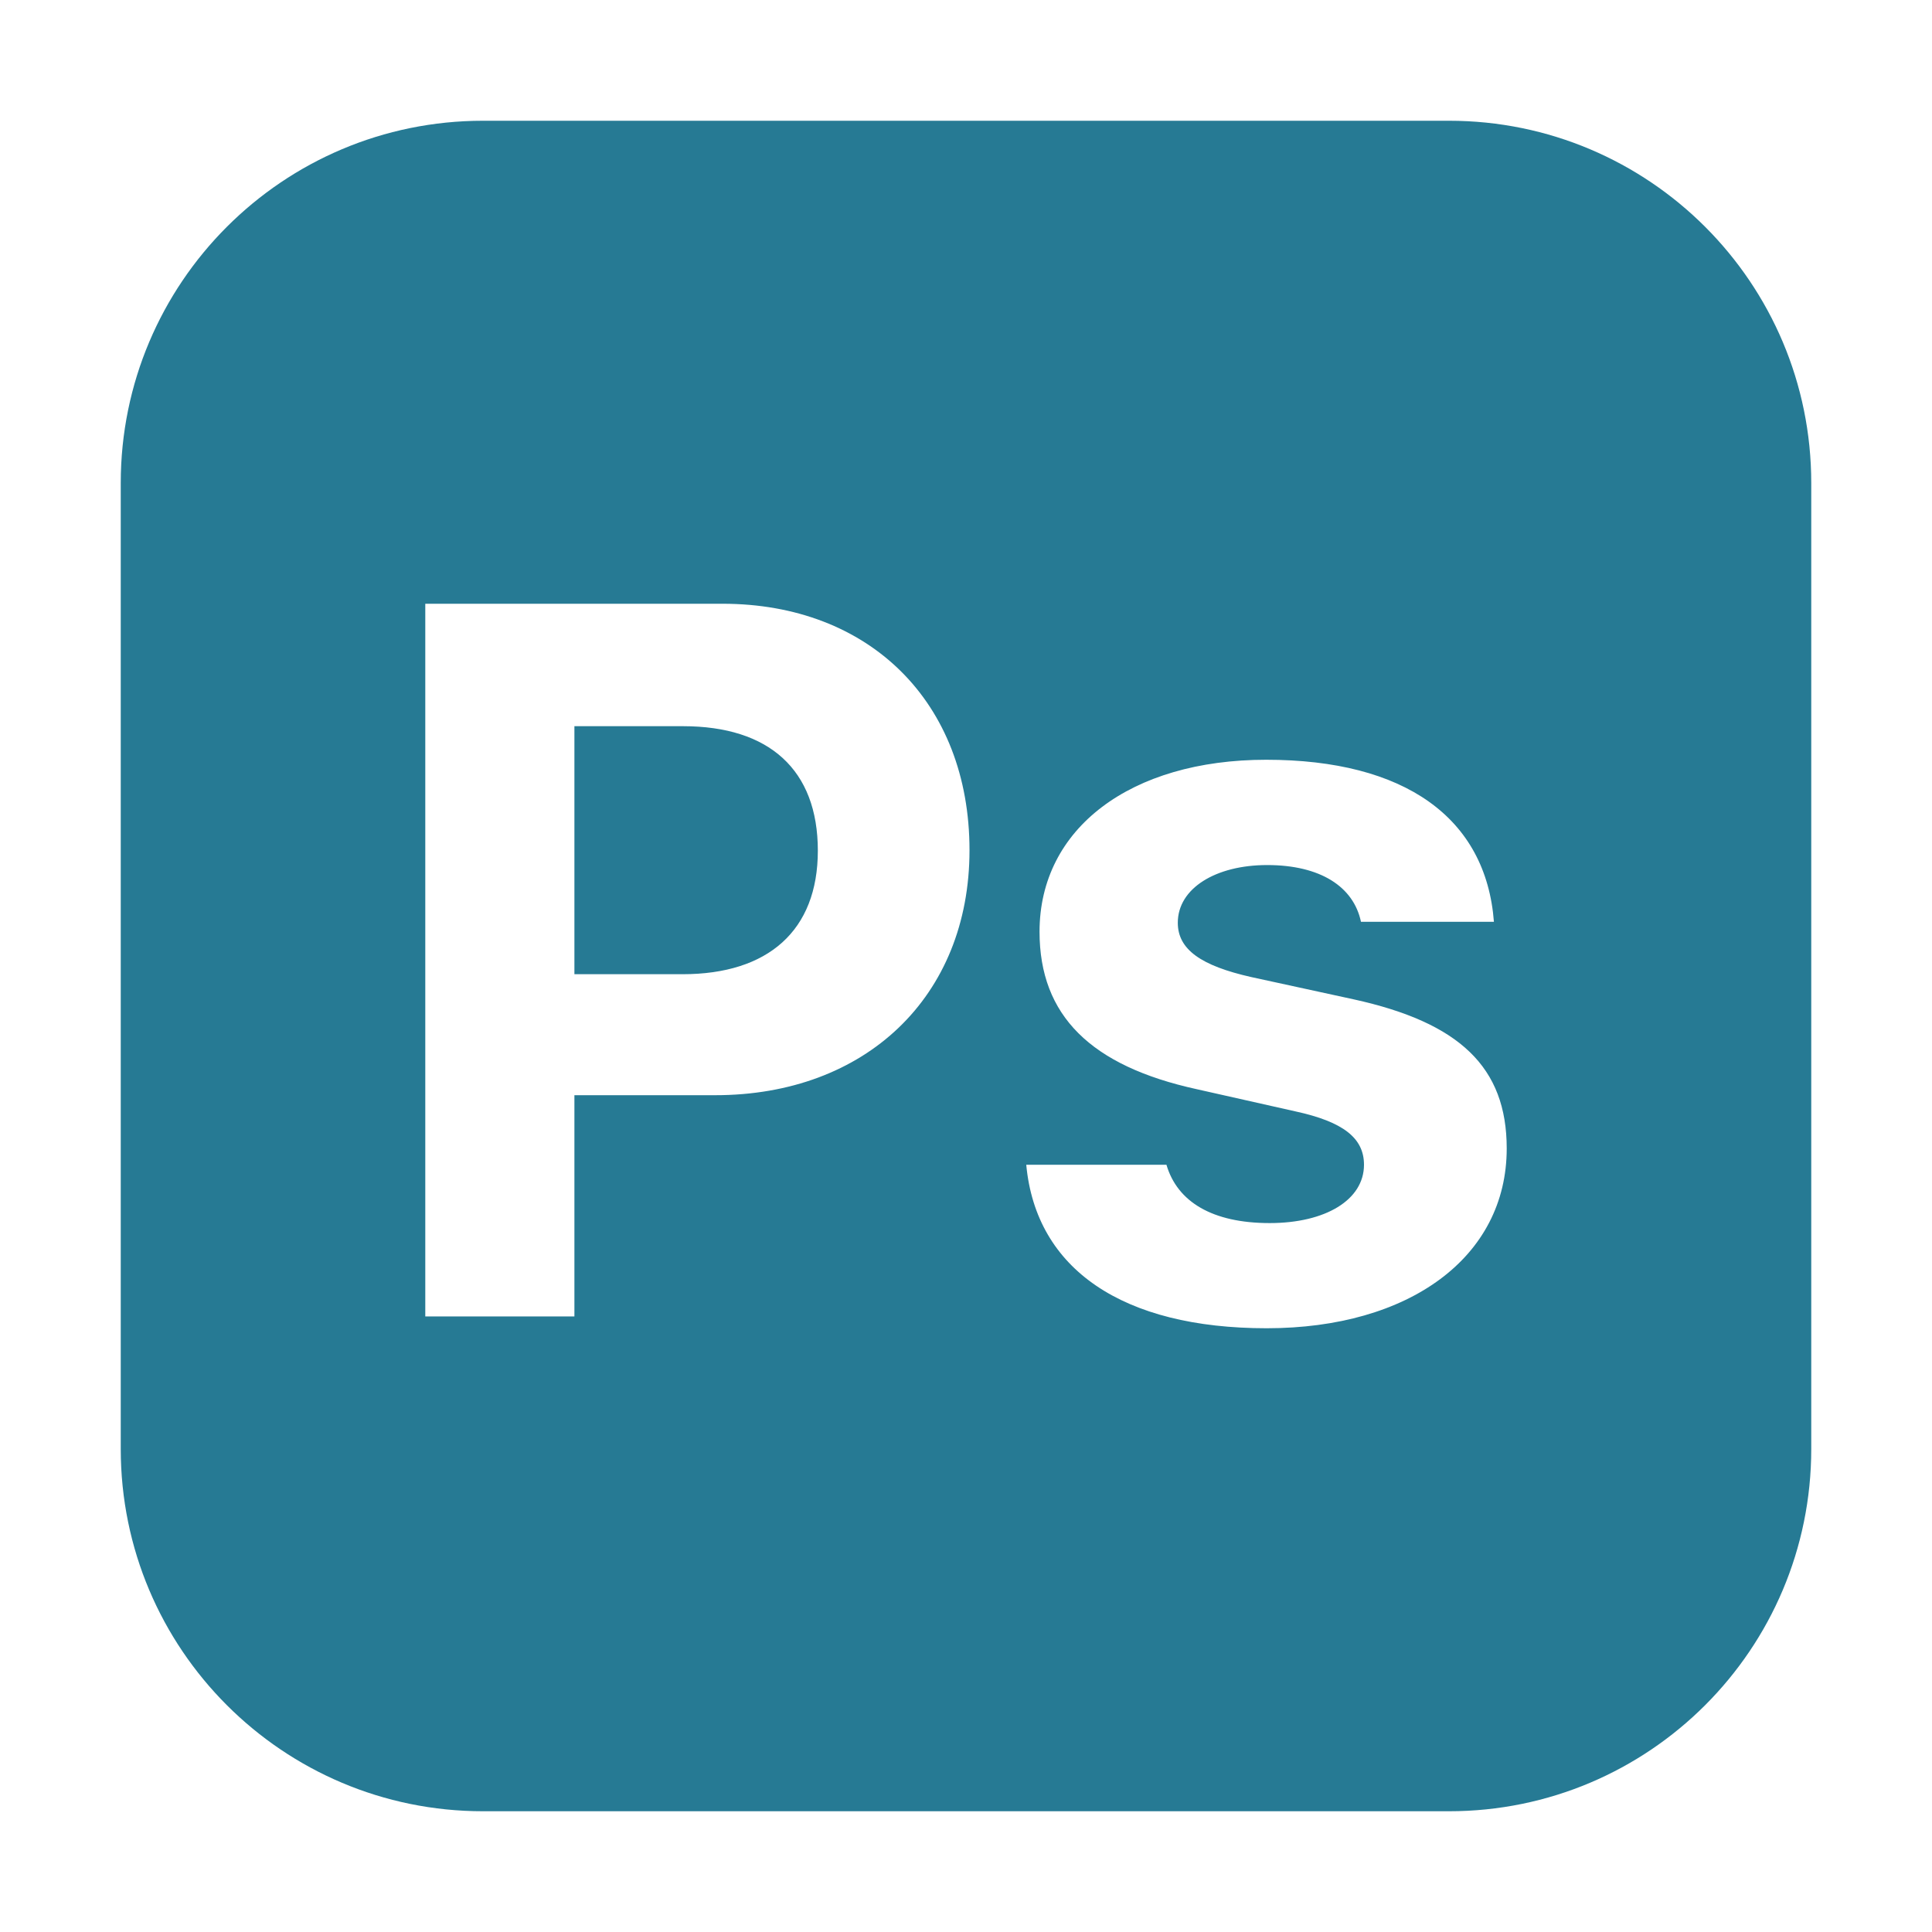
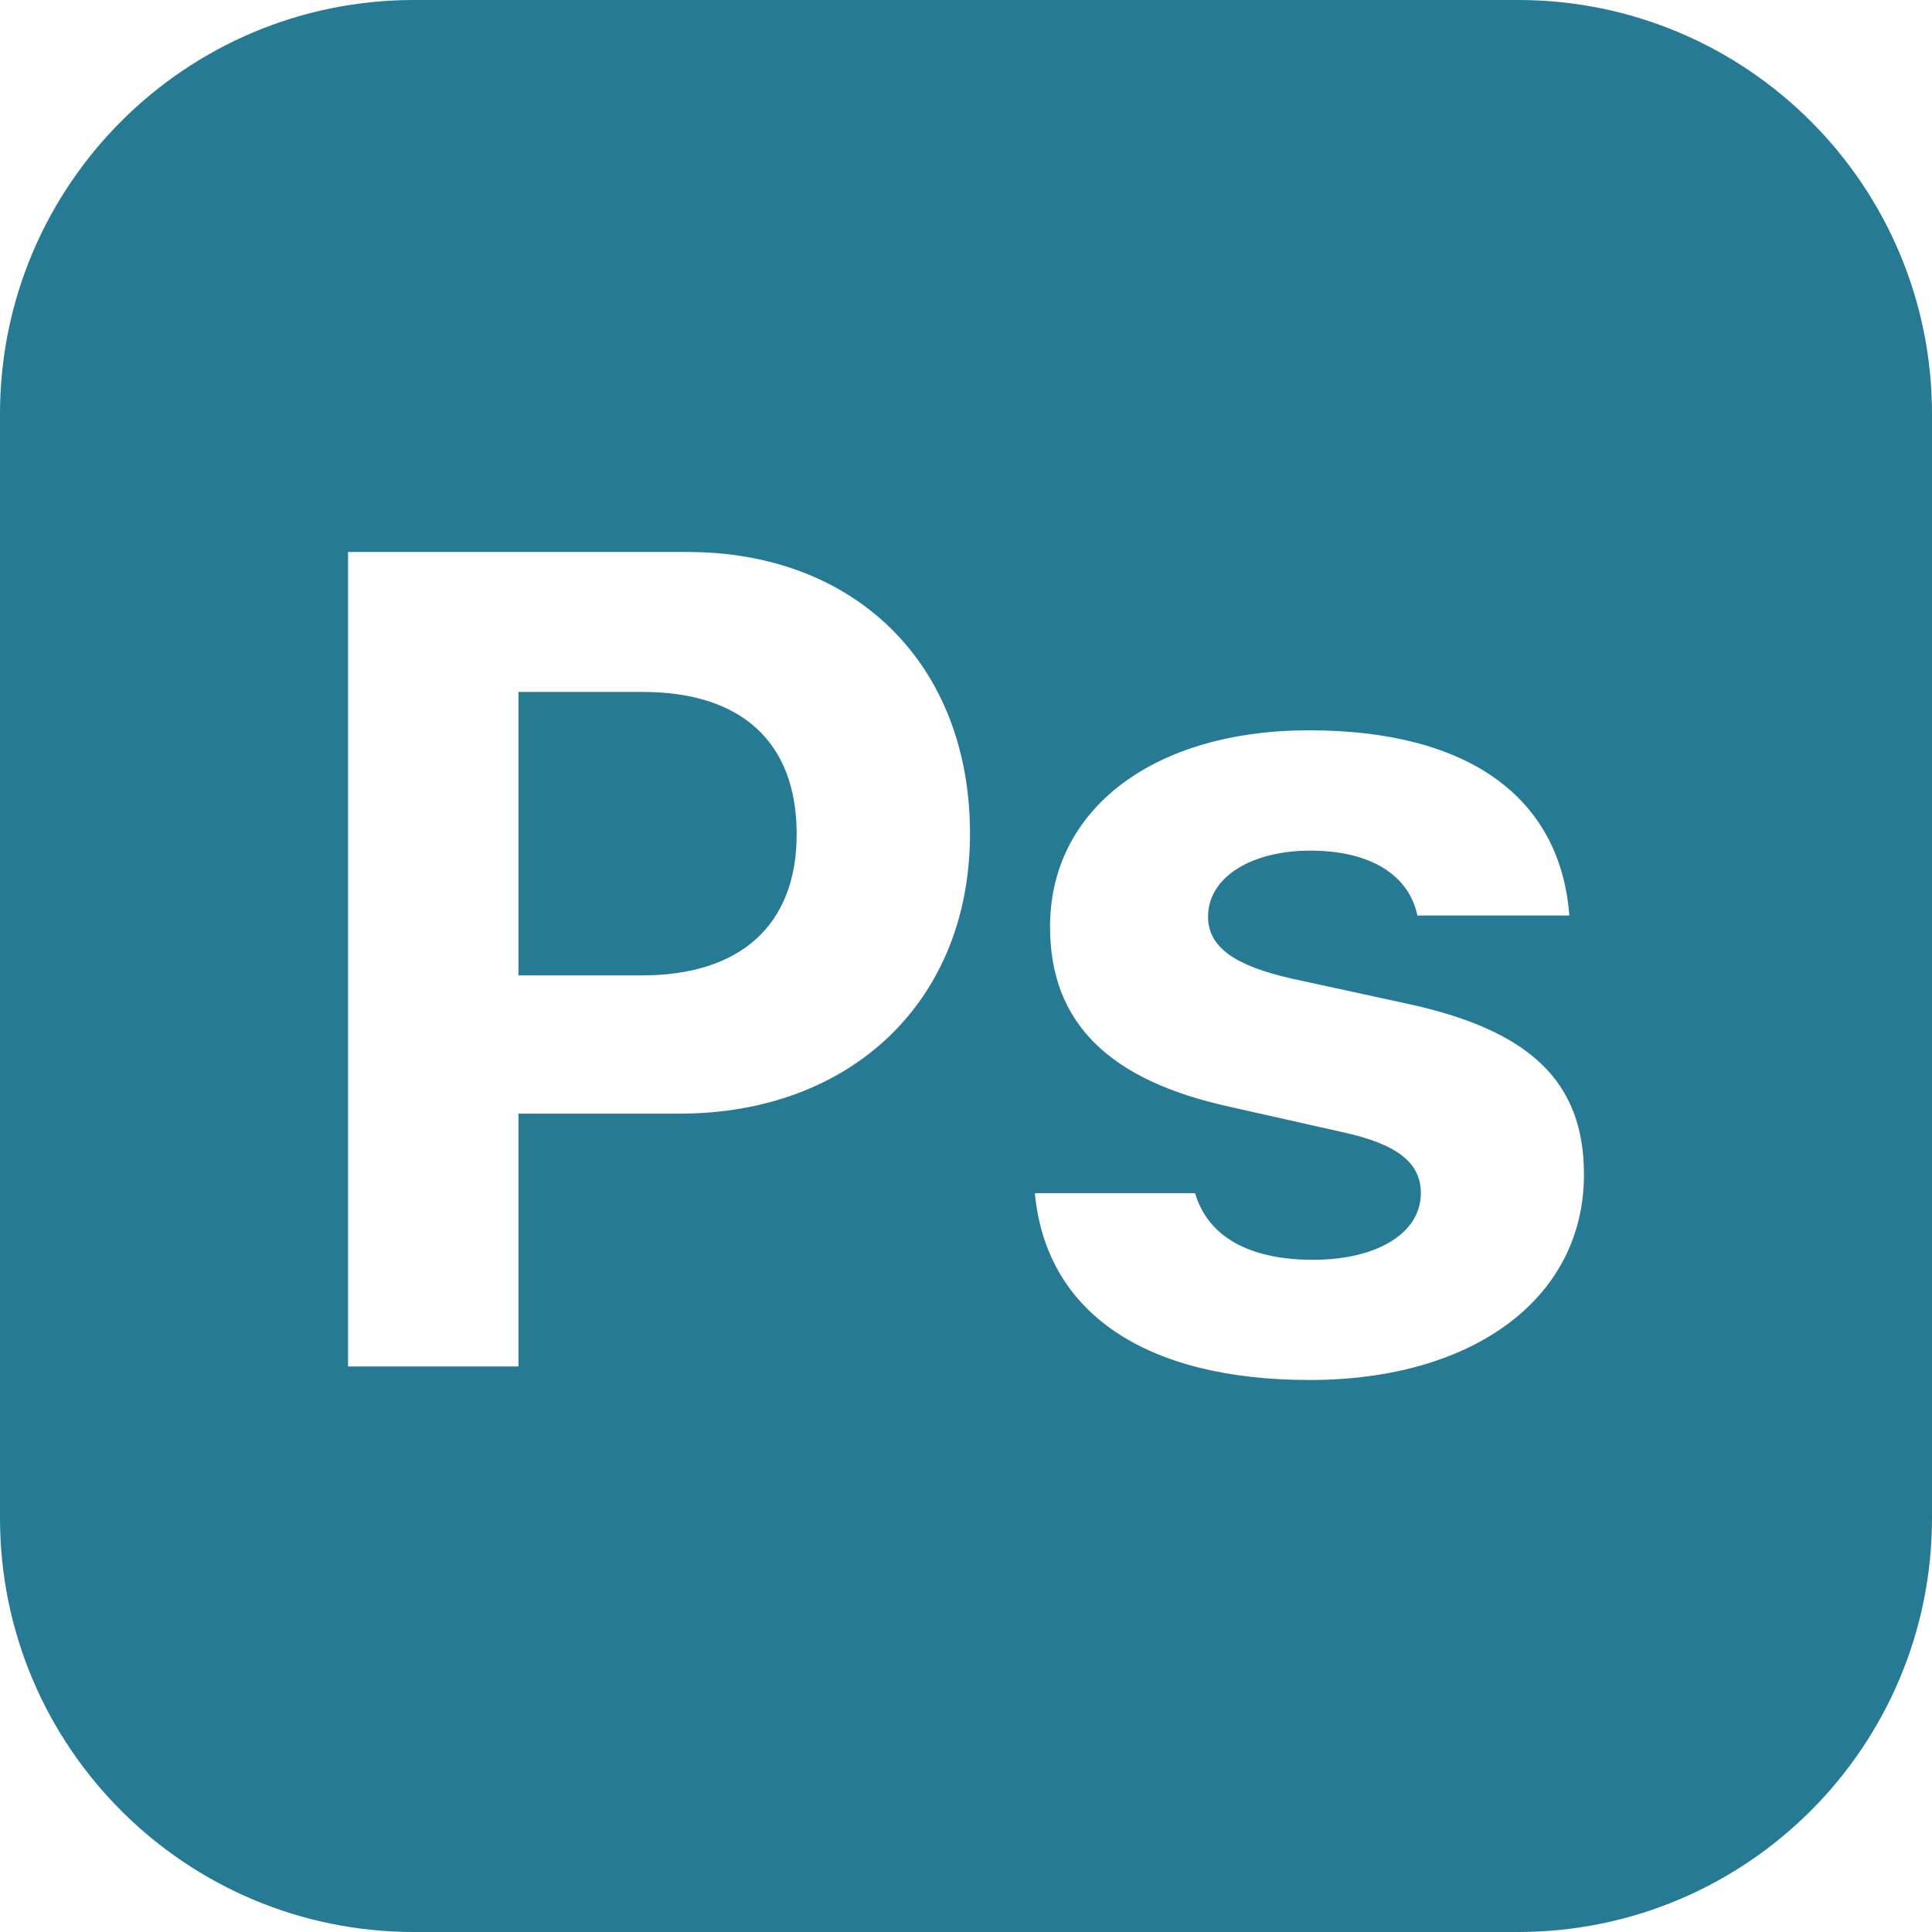
- <svg xmlns="http://www.w3.org/2000/svg" width="16" height="16" viewBox="0 0 16 16" fill="none">
+ <svg xmlns="http://www.w3.org/2000/svg" width="20" height="20" viewBox="1 1 14 14" fill="none">
  <path fill-rule="evenodd" clip-rule="evenodd" d="M4 1C2.343 1 1 2.343 1 4V12C1 13.657 2.343 15 4 15H12C13.657 15 15 13.657 15 12V4C15 2.343 13.657 1 12 1H4ZM5.984 5H3.522V10.902H4.757V9.07H5.923C7.166 9.07 8.029 8.256 8.029 7.041C8.029 5.814 7.199 5 5.984 5ZM4.757 8.068V6.014H5.657C6.369 6.014 6.773 6.374 6.773 7.045C6.773 7.708 6.36 8.068 5.653 8.068H4.757ZM10.486 6.292C9.362 6.292 8.609 6.861 8.609 7.716C8.609 8.411 9.034 8.828 9.91 9.02L10.728 9.204C11.124 9.29 11.296 9.425 11.296 9.646C11.296 9.937 10.977 10.129 10.515 10.129C10.04 10.129 9.75 9.953 9.66 9.646H8.499C8.58 10.513 9.3 11 10.49 11C11.672 11 12.478 10.411 12.478 9.511C12.478 8.836 12.085 8.468 11.21 8.276L10.364 8.092C9.946 7.998 9.754 7.863 9.754 7.642C9.754 7.356 10.069 7.164 10.494 7.164C10.936 7.164 11.21 7.344 11.271 7.634H12.372C12.306 6.771 11.632 6.292 10.486 6.292Z" fill="#267A94" />
</svg>
